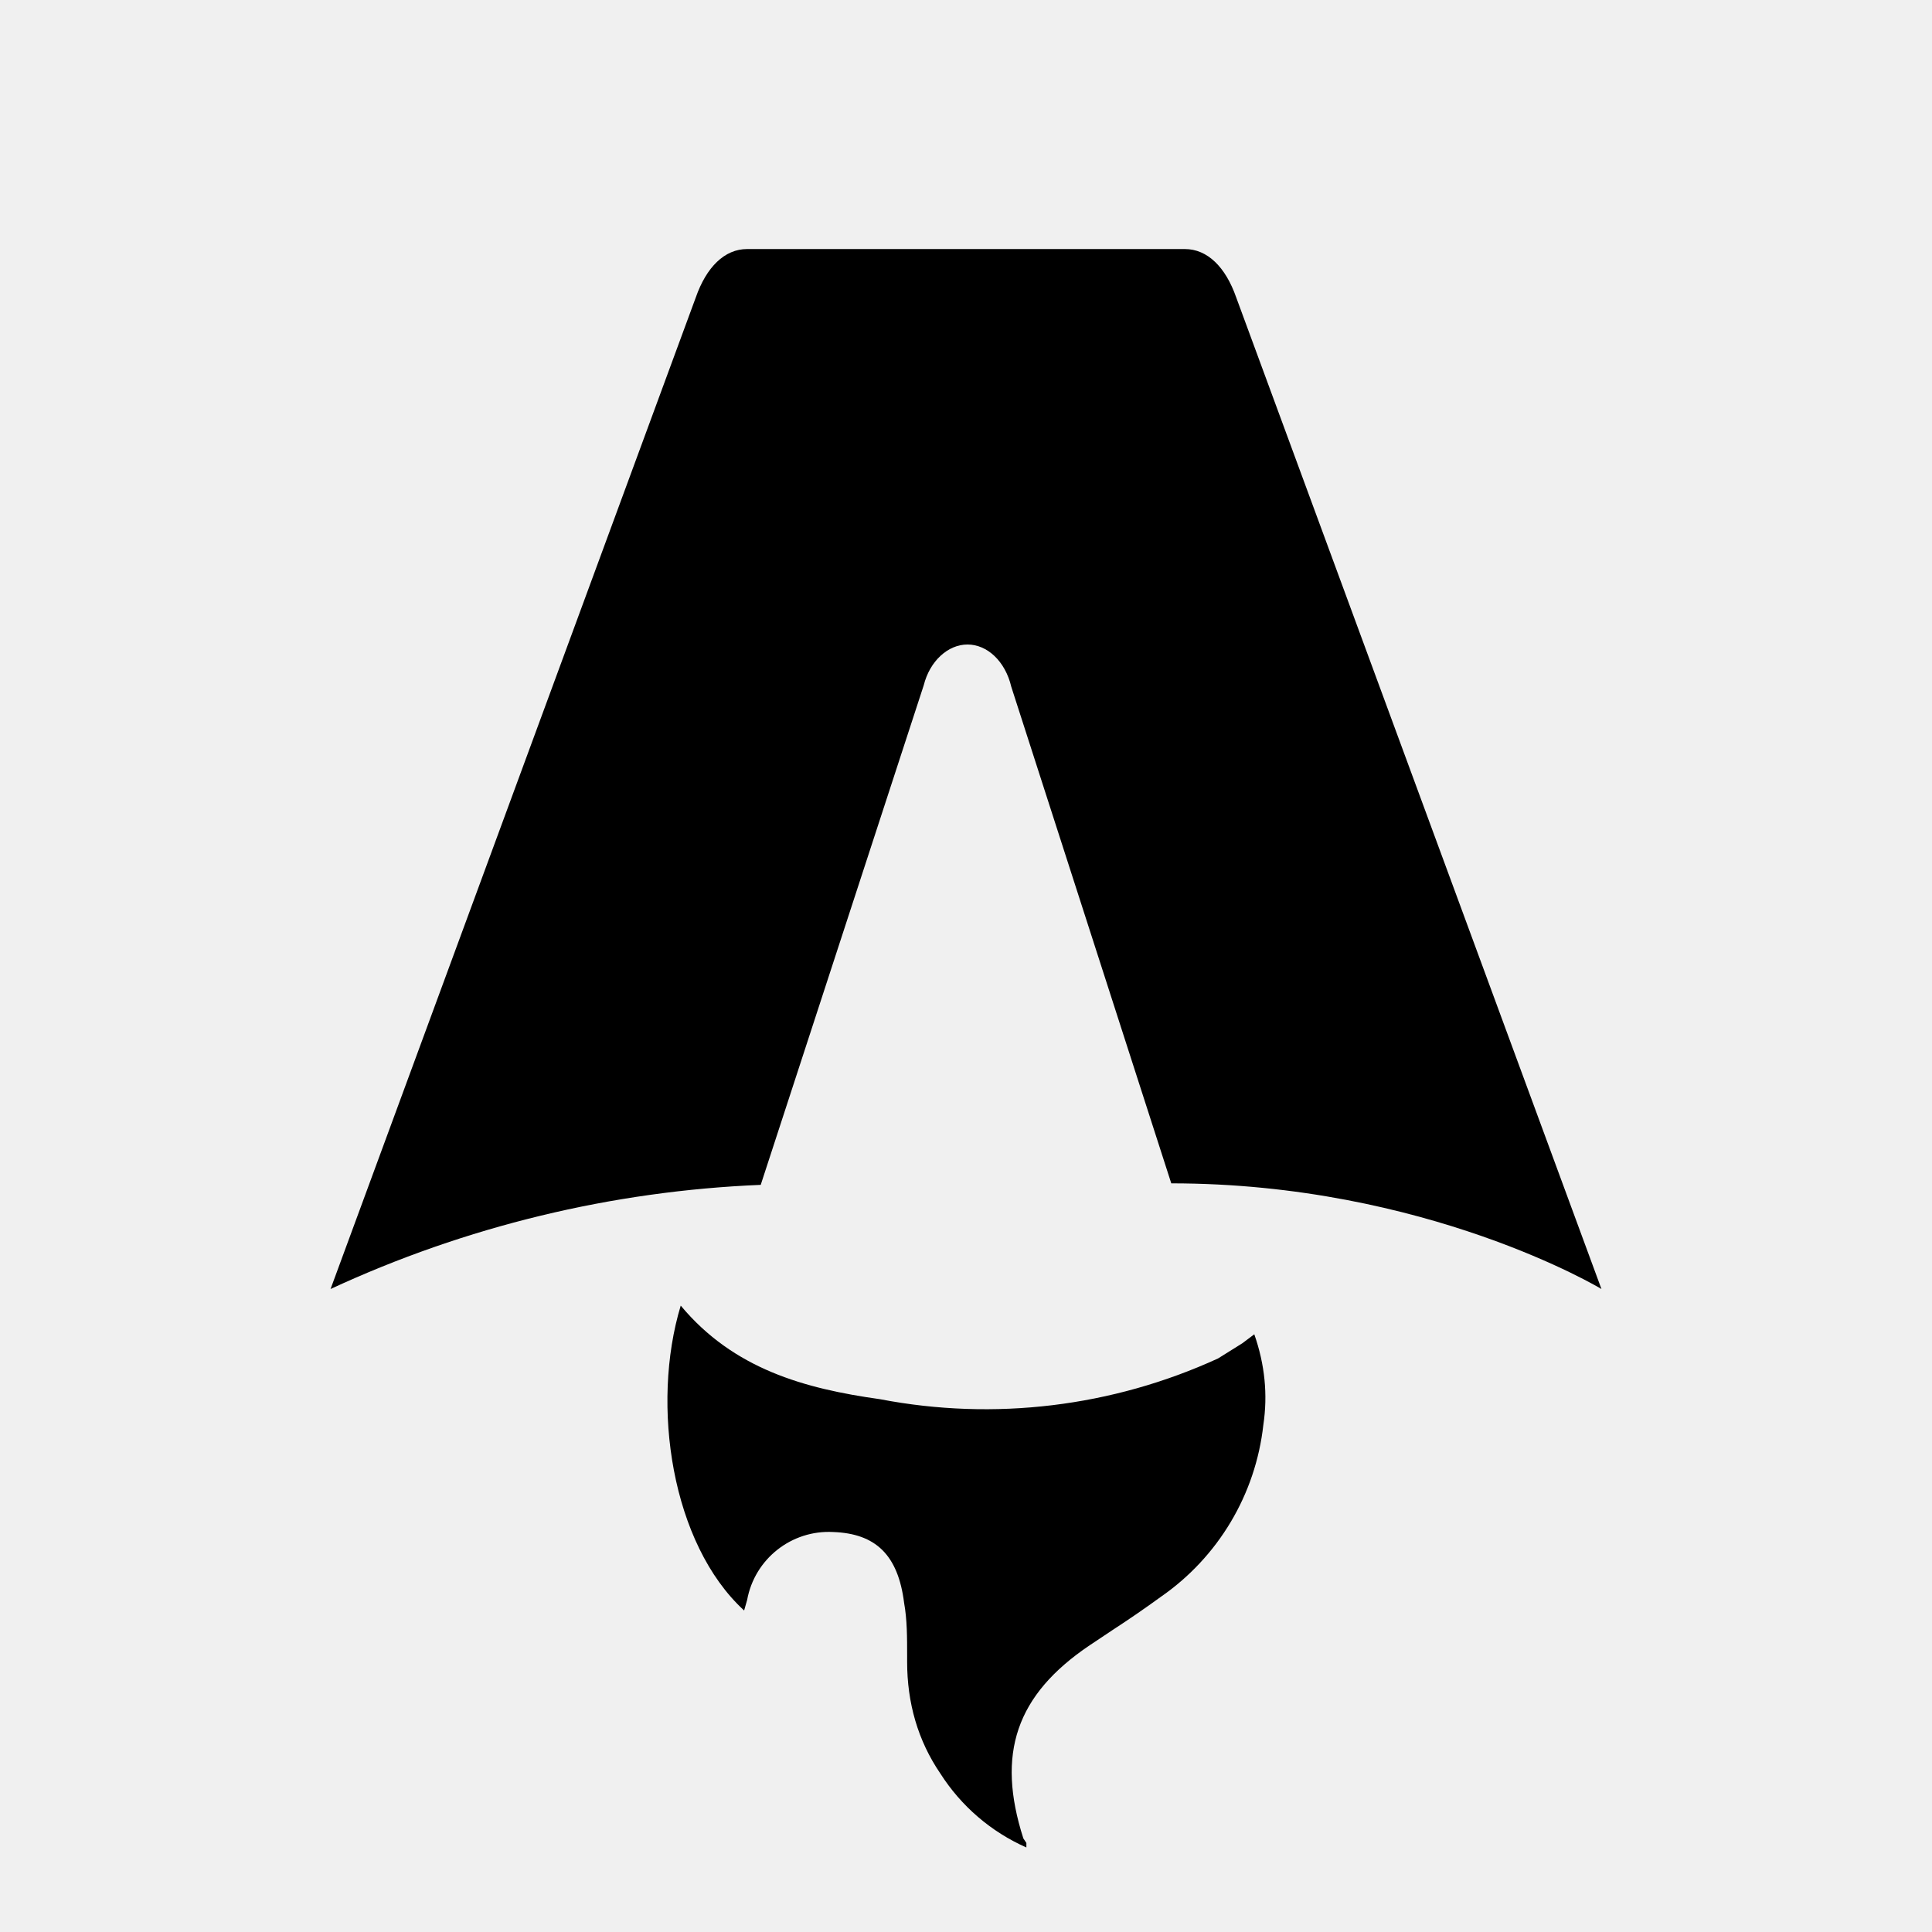
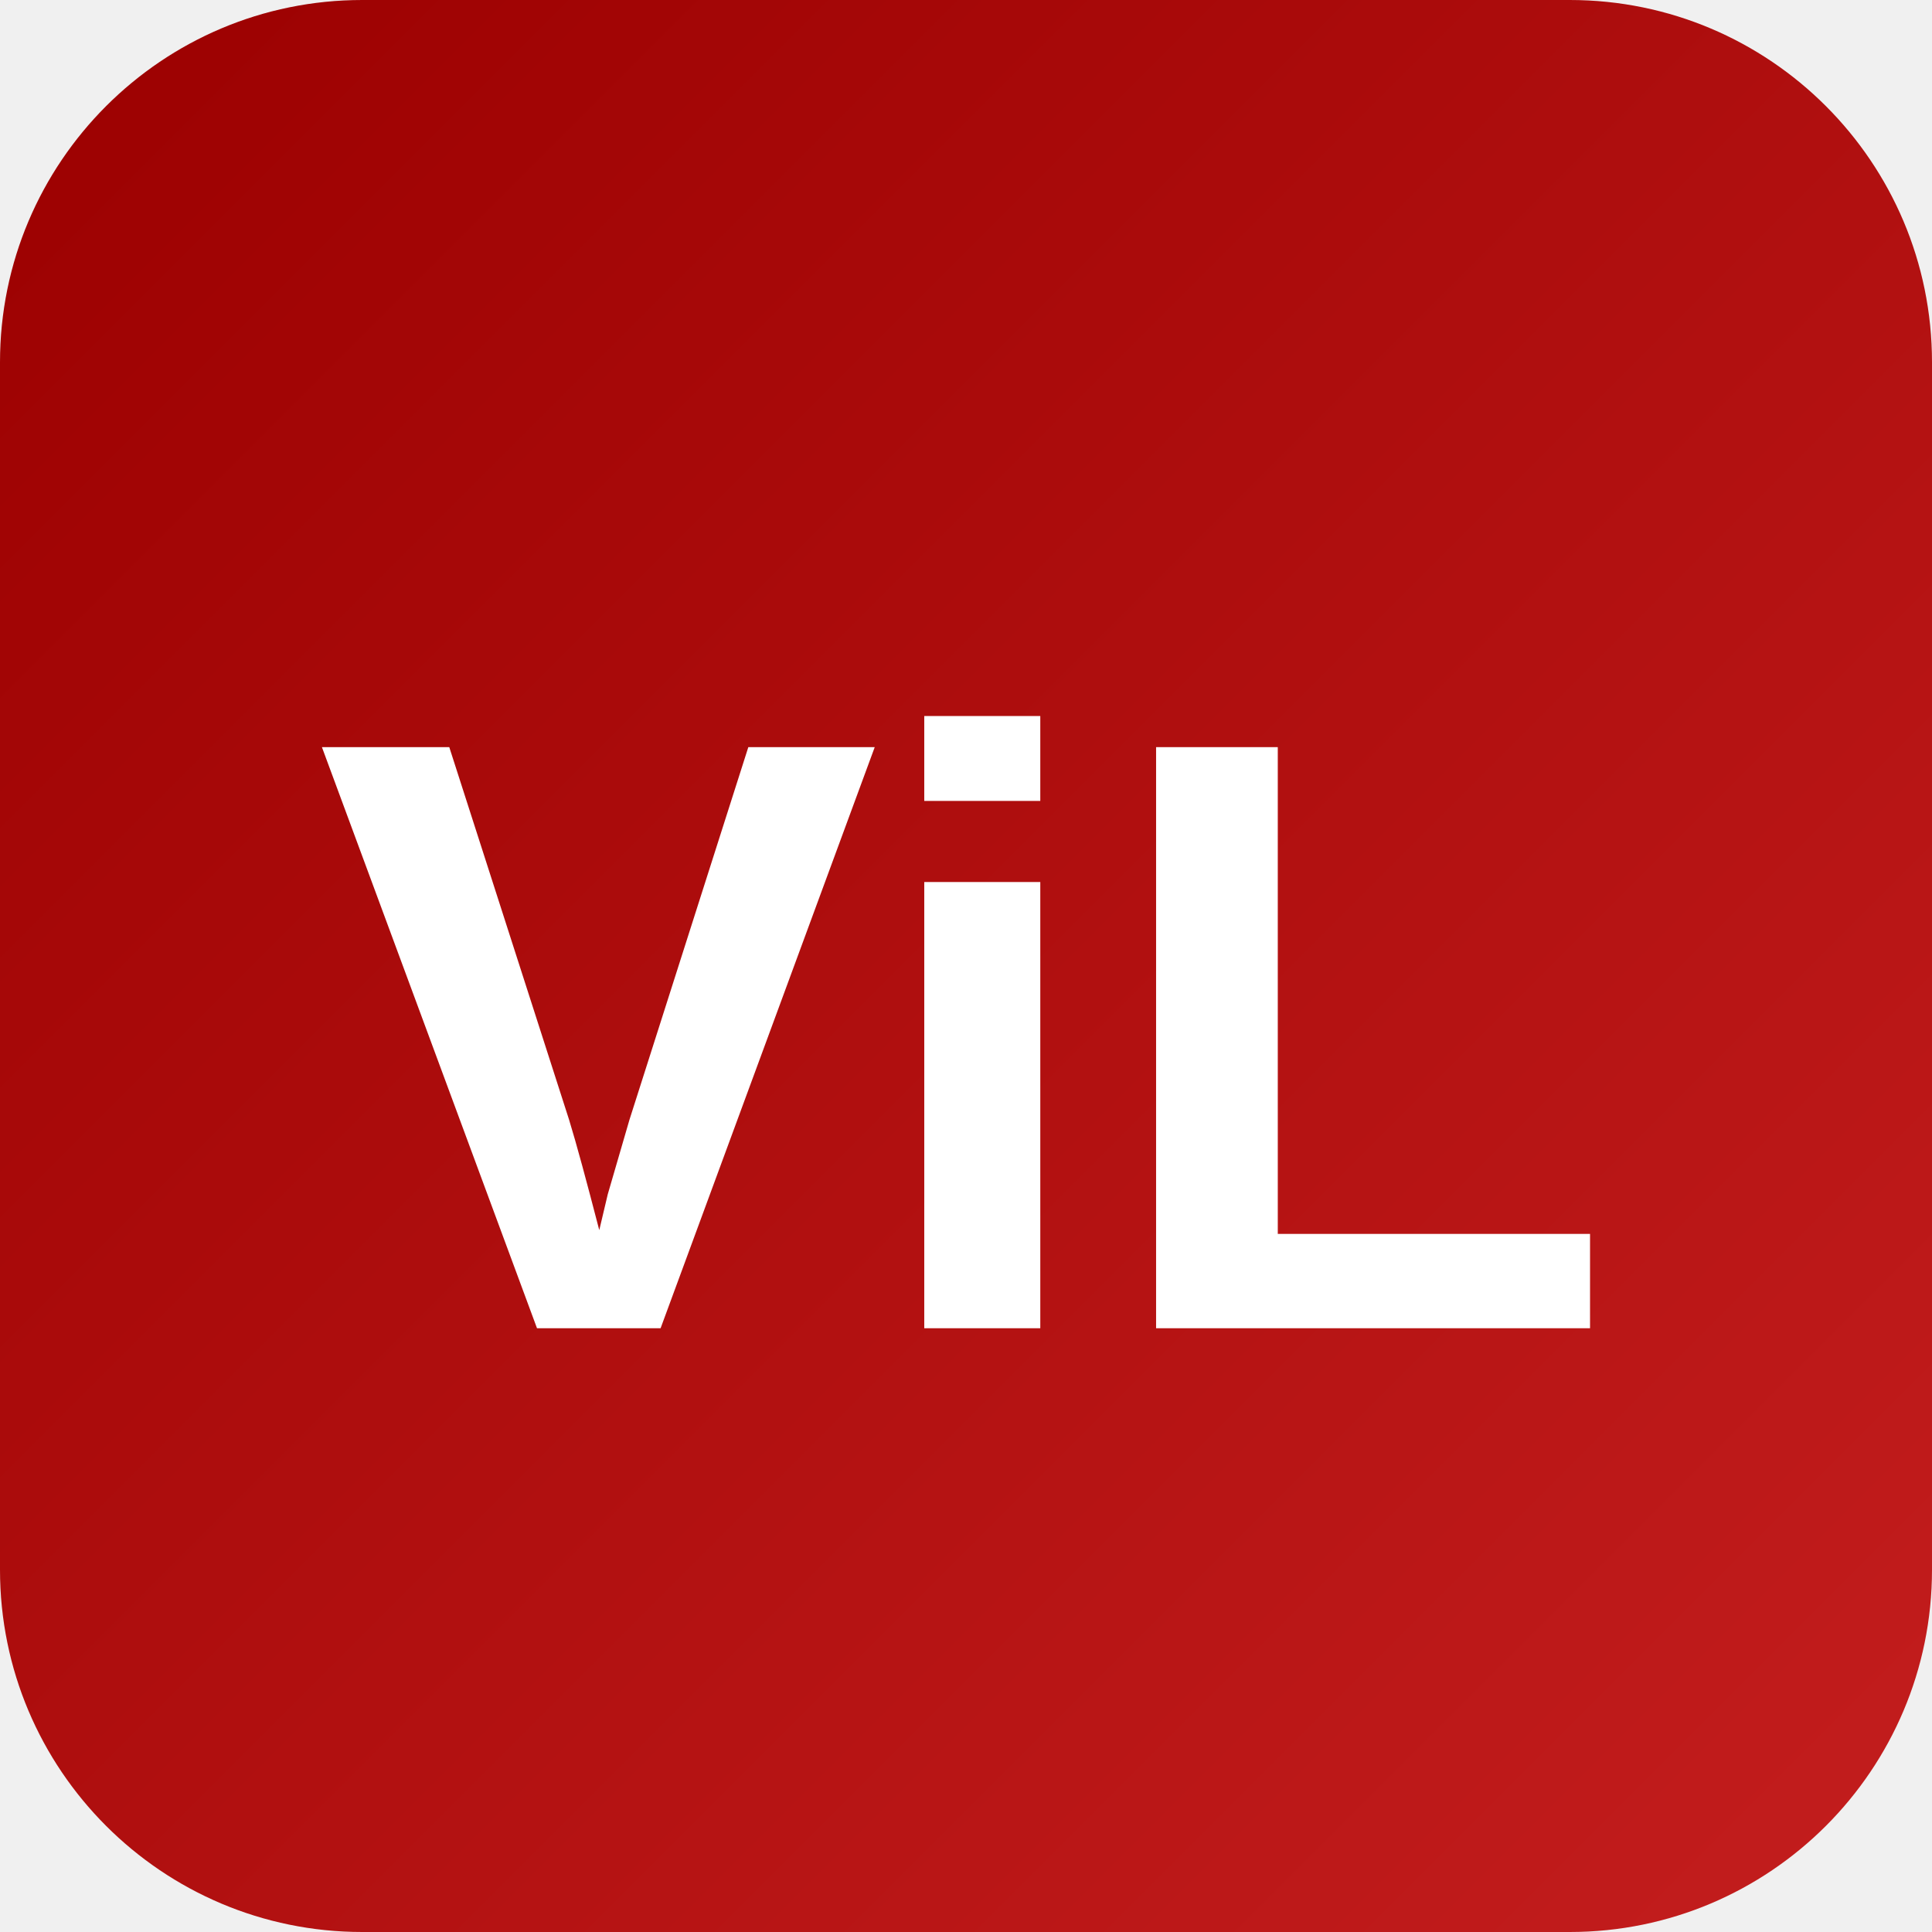
- <svg xmlns="http://www.w3.org/2000/svg" fill="none" viewBox="0 0 128 128">
-   <path d="M50.4 78.5a75.1 75.1 0 0 0-28.5 6.9l24.2-65.7c.7-2 1.9-3.2 3.4-3.2h29c1.5 0 2.7 1.2 3.4 3.2l24.2 65.7s-11.6-7-28.5-7L67 45.5c-.4-1.7-1.6-2.8-2.9-2.8-1.3 0-2.5 1.1-2.9 2.7L50.4 78.5Zm-1.1 28.2Zm-4.2-20.2c-2 6.6-.6 15.8 4.2 20.2a17.5 17.5 0 0 1 .2-.7 5.5 5.5 0 0 1 5.7-4.5c2.8.1 4.3 1.5 4.7 4.7.2 1.1.2 2.3.2 3.5v.4c0 2.7.7 5.2 2.2 7.4a13 13 0 0 0 5.7 4.9v-.3l-.2-.3c-1.8-5.6-.5-9.5 4.4-12.8l1.5-1a73 73 0 0 0 3.2-2.2 16 16 0 0 0 6.8-11.4c.3-2 .1-4-.6-6l-.8.6-1.6 1a37 37 0 0 1-22.4 2.7c-5-.7-9.7-2-13.2-6.2Z" />
-   <style>
-         path { fill: #000; }
-         @media (prefers-color-scheme: dark) {
-             path { fill: #FFF; }
-         }
-     </style>
+ <svg xmlns="http://www.w3.org/2000/svg" viewBox="0 0 32 32">
+   <defs>
+     <linearGradient id="g" x1="0%" y1="0%" x2="100%" y2="100%">
+       <stop offset="0%" style="stop-color:#9B0000" />
+       <stop offset="100%" style="stop-color:#C41E1E" />
+     </linearGradient>
+   </defs>
+   <rect width="32" height="32" rx="6" fill="url(#g)" />
+   <text x="16" y="22" font-family="Arial,sans-serif" font-size="14" font-weight="bold" fill="white" text-anchor="middle">ViL</text>
</svg>
